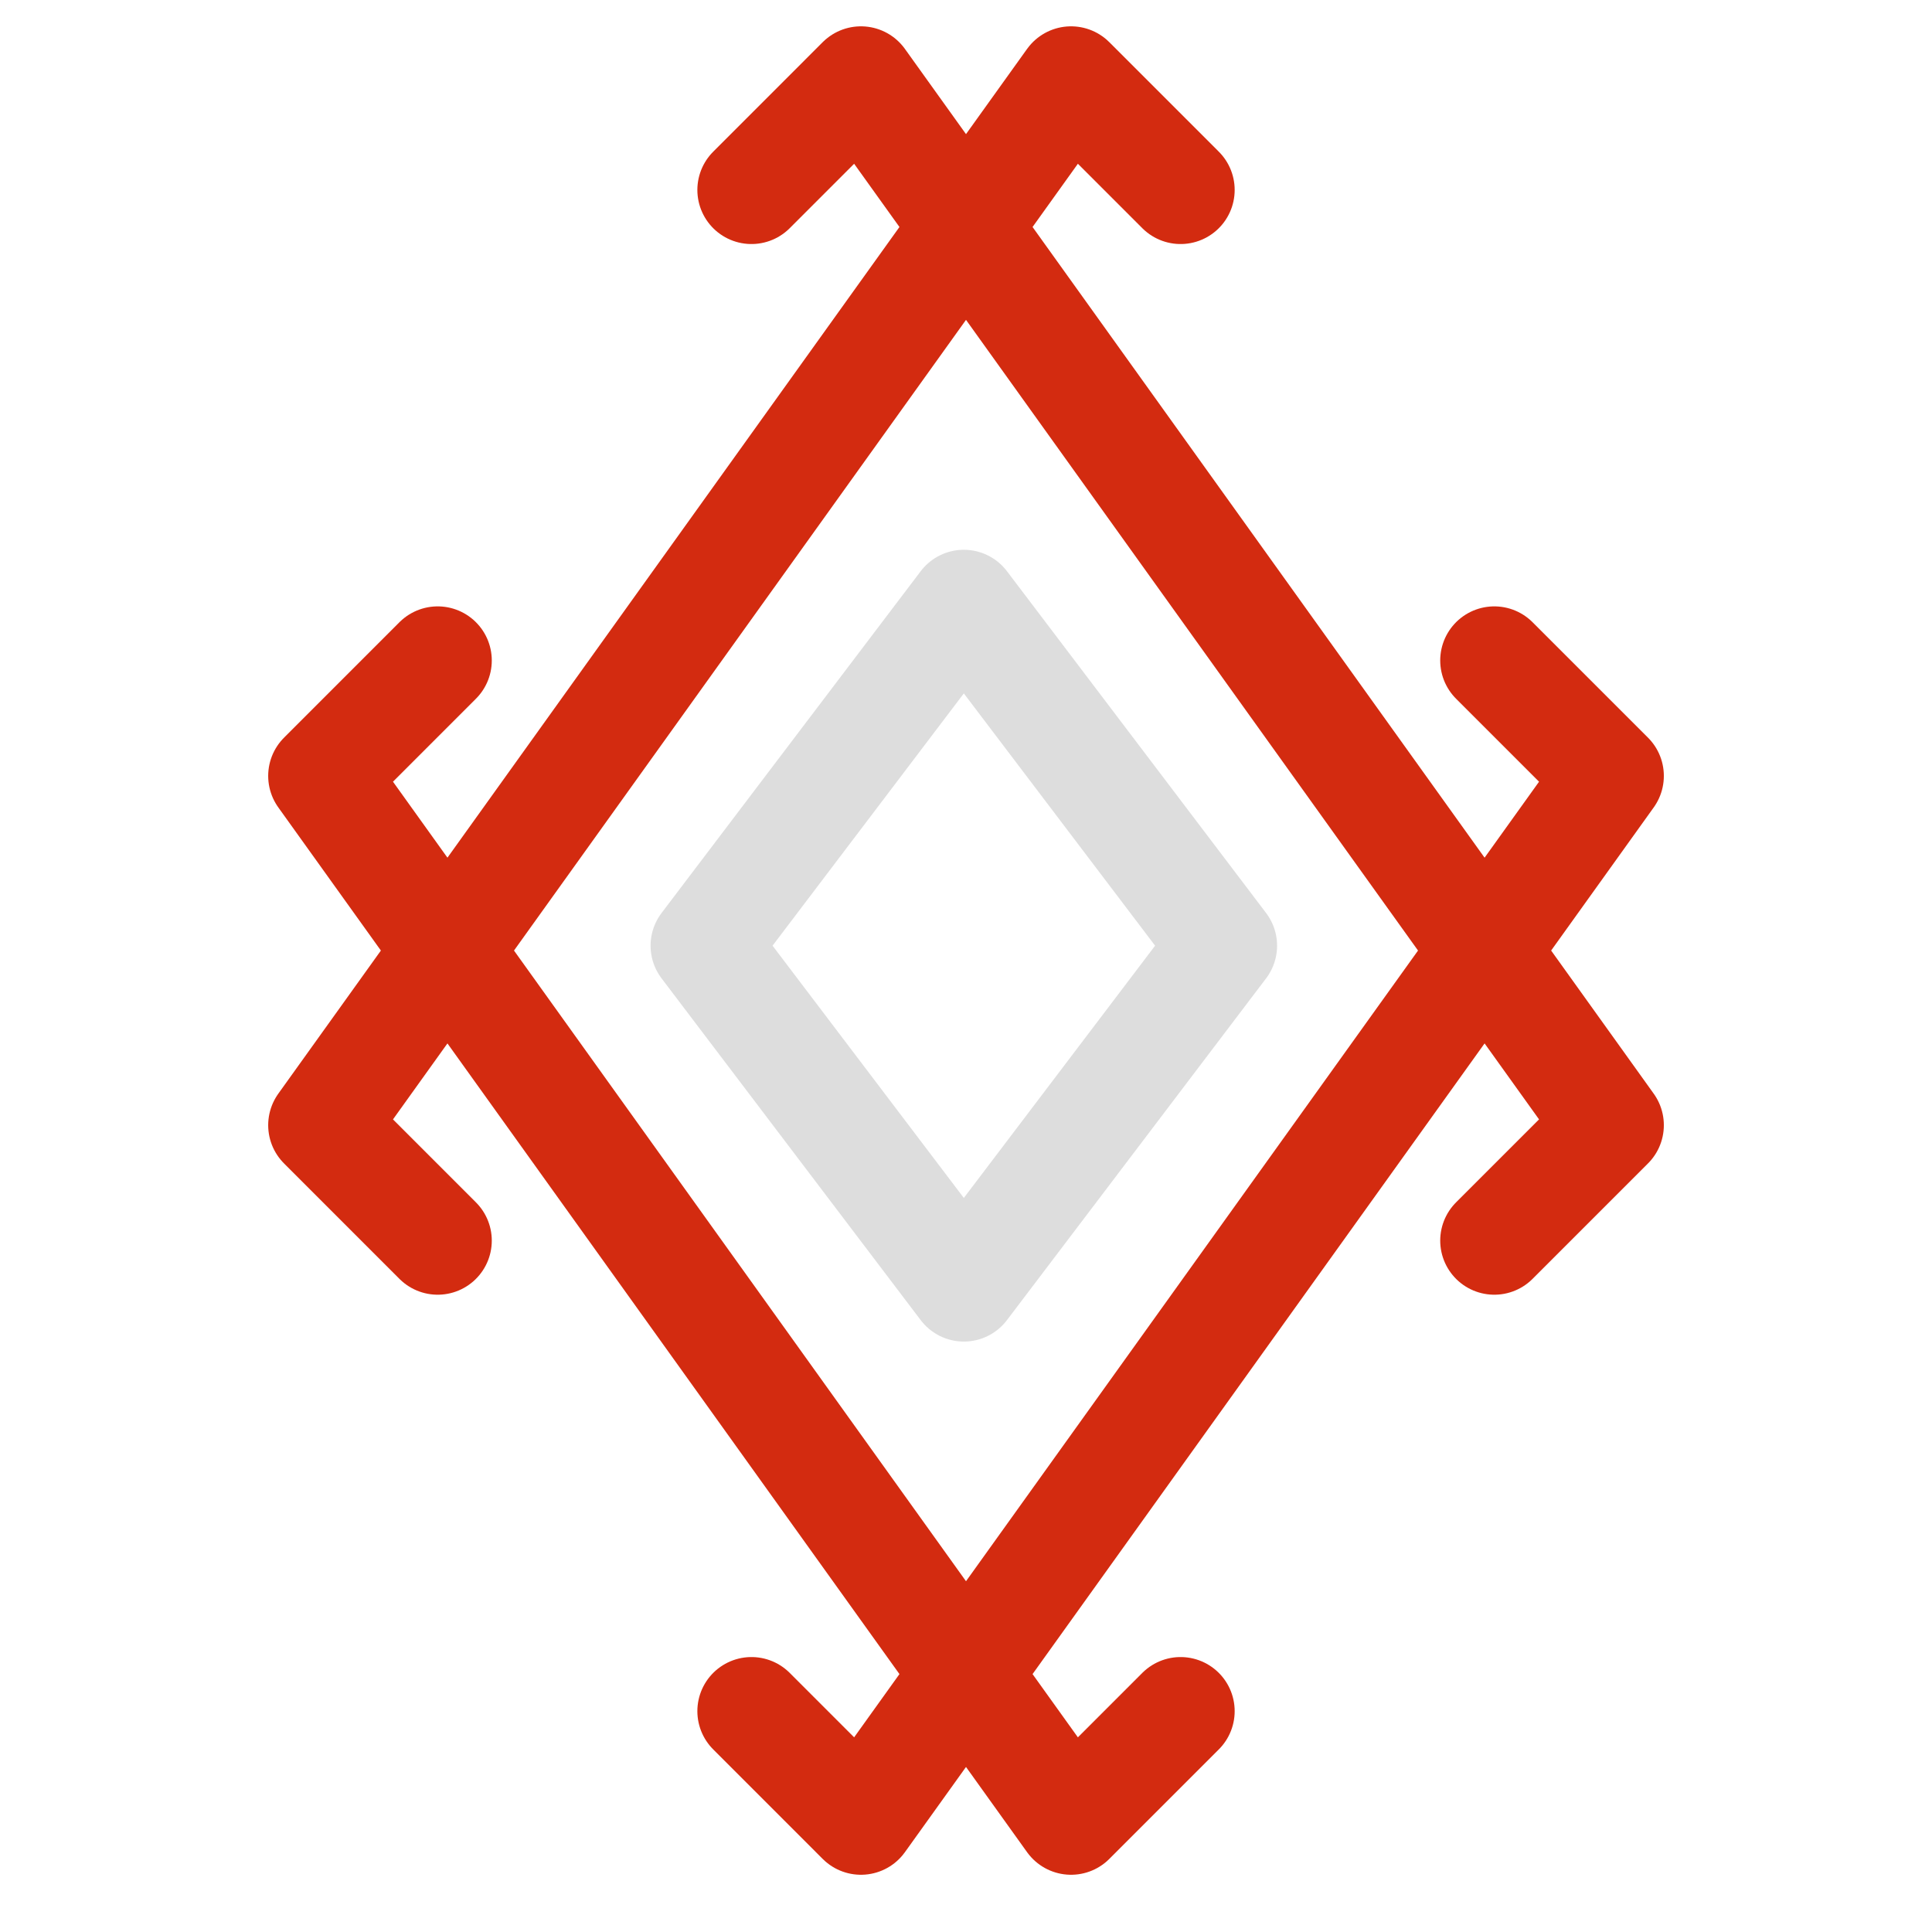
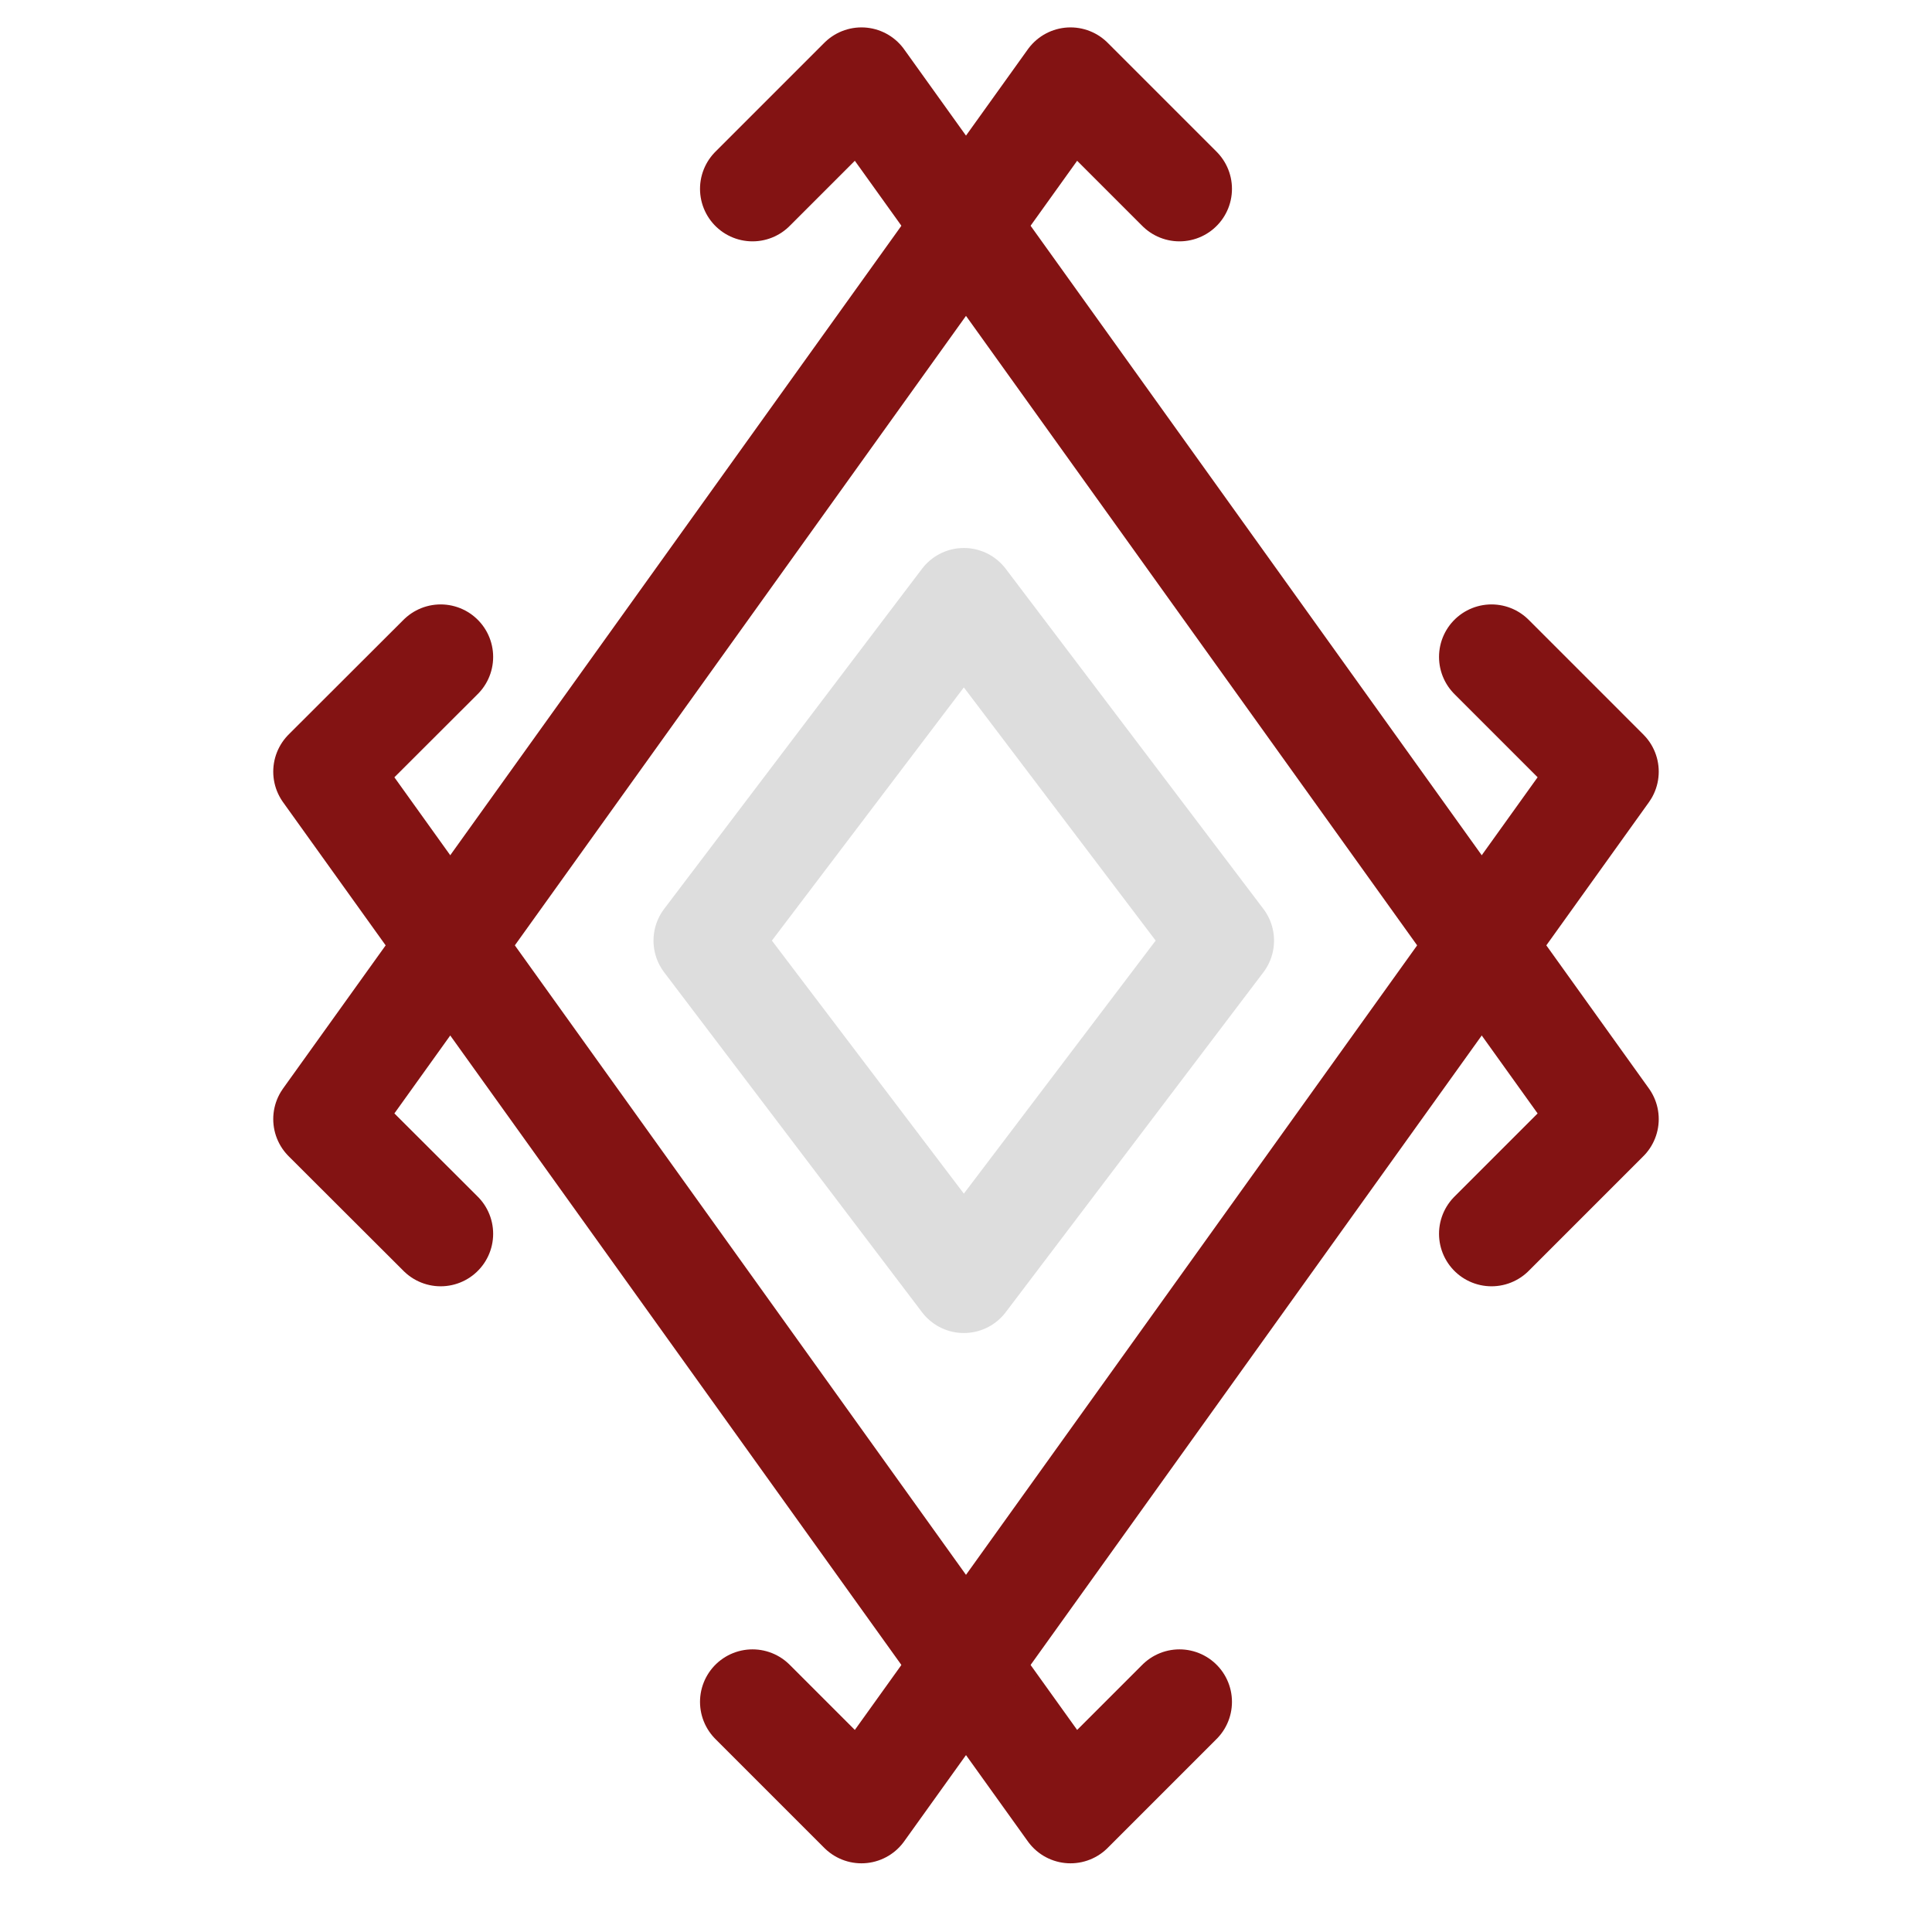
- <svg xmlns="http://www.w3.org/2000/svg" width="64" height="64" viewBox="0 0 64 64" fill="none">
-   <g id="logo 1">
+ <svg xmlns="http://www.w3.org/2000/svg" width="184" height="183" viewBox="0 0 184 183" fill="none">
+   <g id="logo-no-bg 1">
    <g id="Group">
-       <path id="Vector" d="M14.499 21.879L10.676 25.703L35.48 60.312L39.108 56.684" stroke="#D32B10" stroke-width="3.584" stroke-miterlimit="10" stroke-linecap="round" stroke-linejoin="round" />
-       <path id="Vector_2" d="M49.501 21.879L53.325 25.703L28.52 60.312L24.893 56.684" stroke="#D32B10" stroke-width="3.584" stroke-miterlimit="10" stroke-linecap="round" stroke-linejoin="round" />
-       <path id="Vector_3" d="M14.499 41.097L10.676 37.273L35.48 2.664L39.108 6.292" stroke="#D32B10" stroke-width="3.584" stroke-miterlimit="10" stroke-linecap="round" stroke-linejoin="round" />
-       <path id="Vector_4" d="M49.501 41.097L53.325 37.273L28.52 2.664L24.893 6.292" stroke="#D32B10" stroke-width="3.584" stroke-miterlimit="10" stroke-linecap="round" stroke-linejoin="round" />
-       <path id="Vector_5" d="M31.928 42.649L40.513 31.327L31.928 20.004L23.343 31.327L31.928 42.649Z" stroke="#DDDDDD" stroke-width="3.584" stroke-miterlimit="10" stroke-linecap="round" stroke-linejoin="round" />
+       <path id="Vector" d="M41.967 62.562L31.023 73.488L101.954 172.454L112.33 162.078" stroke="#831313" stroke-width="10" stroke-miterlimit="10" stroke-linecap="round" stroke-linejoin="round" />
+       <path id="Vector_2" d="M142.05 62.562L152.975 73.488L82.044 172.454L71.668 162.078" stroke="#831313" stroke-width="10" stroke-miterlimit="10" stroke-linecap="round" stroke-linejoin="round" />
+       <path id="Vector_3" d="M41.967 117.501L31.023 106.576L101.954 7.609L112.33 17.985" stroke="#831313" stroke-width="10" stroke-miterlimit="10" stroke-linecap="round" stroke-linejoin="round" />
+       <path id="Vector_4" d="M142.05 117.501L152.975 106.576L82.044 7.609L71.668 17.985" stroke="#831313" stroke-width="10" stroke-miterlimit="10" stroke-linecap="round" stroke-linejoin="round" />
+       <path id="Vector_5" d="M91.797 121.951L116.337 89.579L91.797 57.188L67.238 89.579L91.797 121.951Z" stroke="#DDDDDD" stroke-width="10" stroke-miterlimit="10" stroke-linecap="round" stroke-linejoin="round" />
    </g>
  </g>
</svg>
